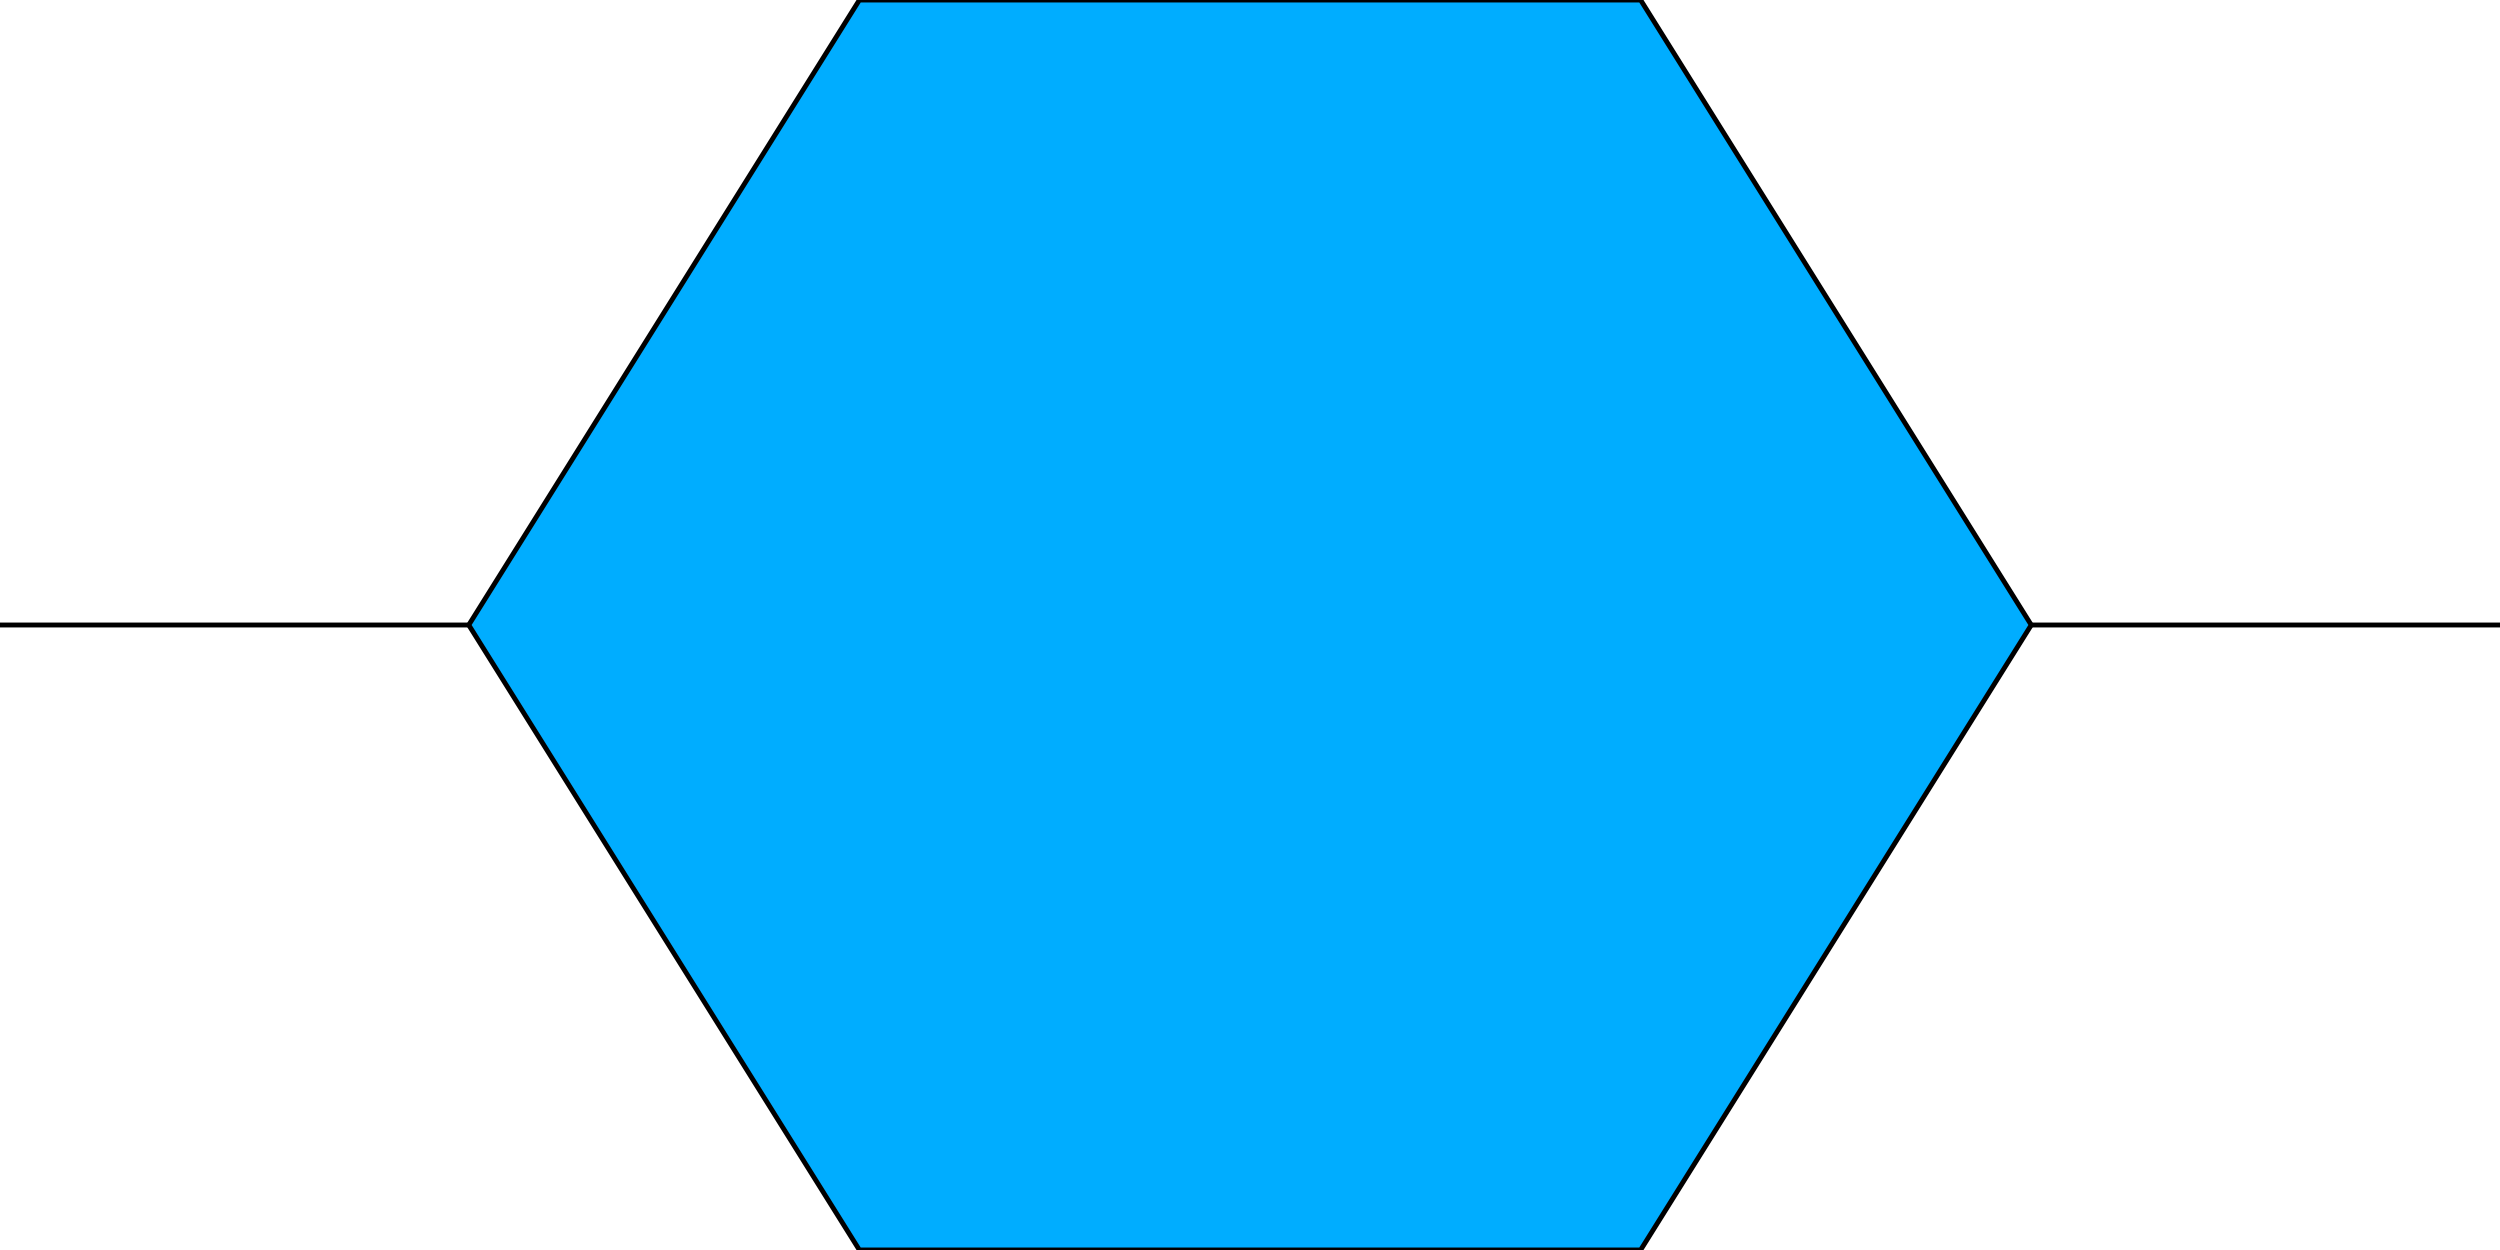
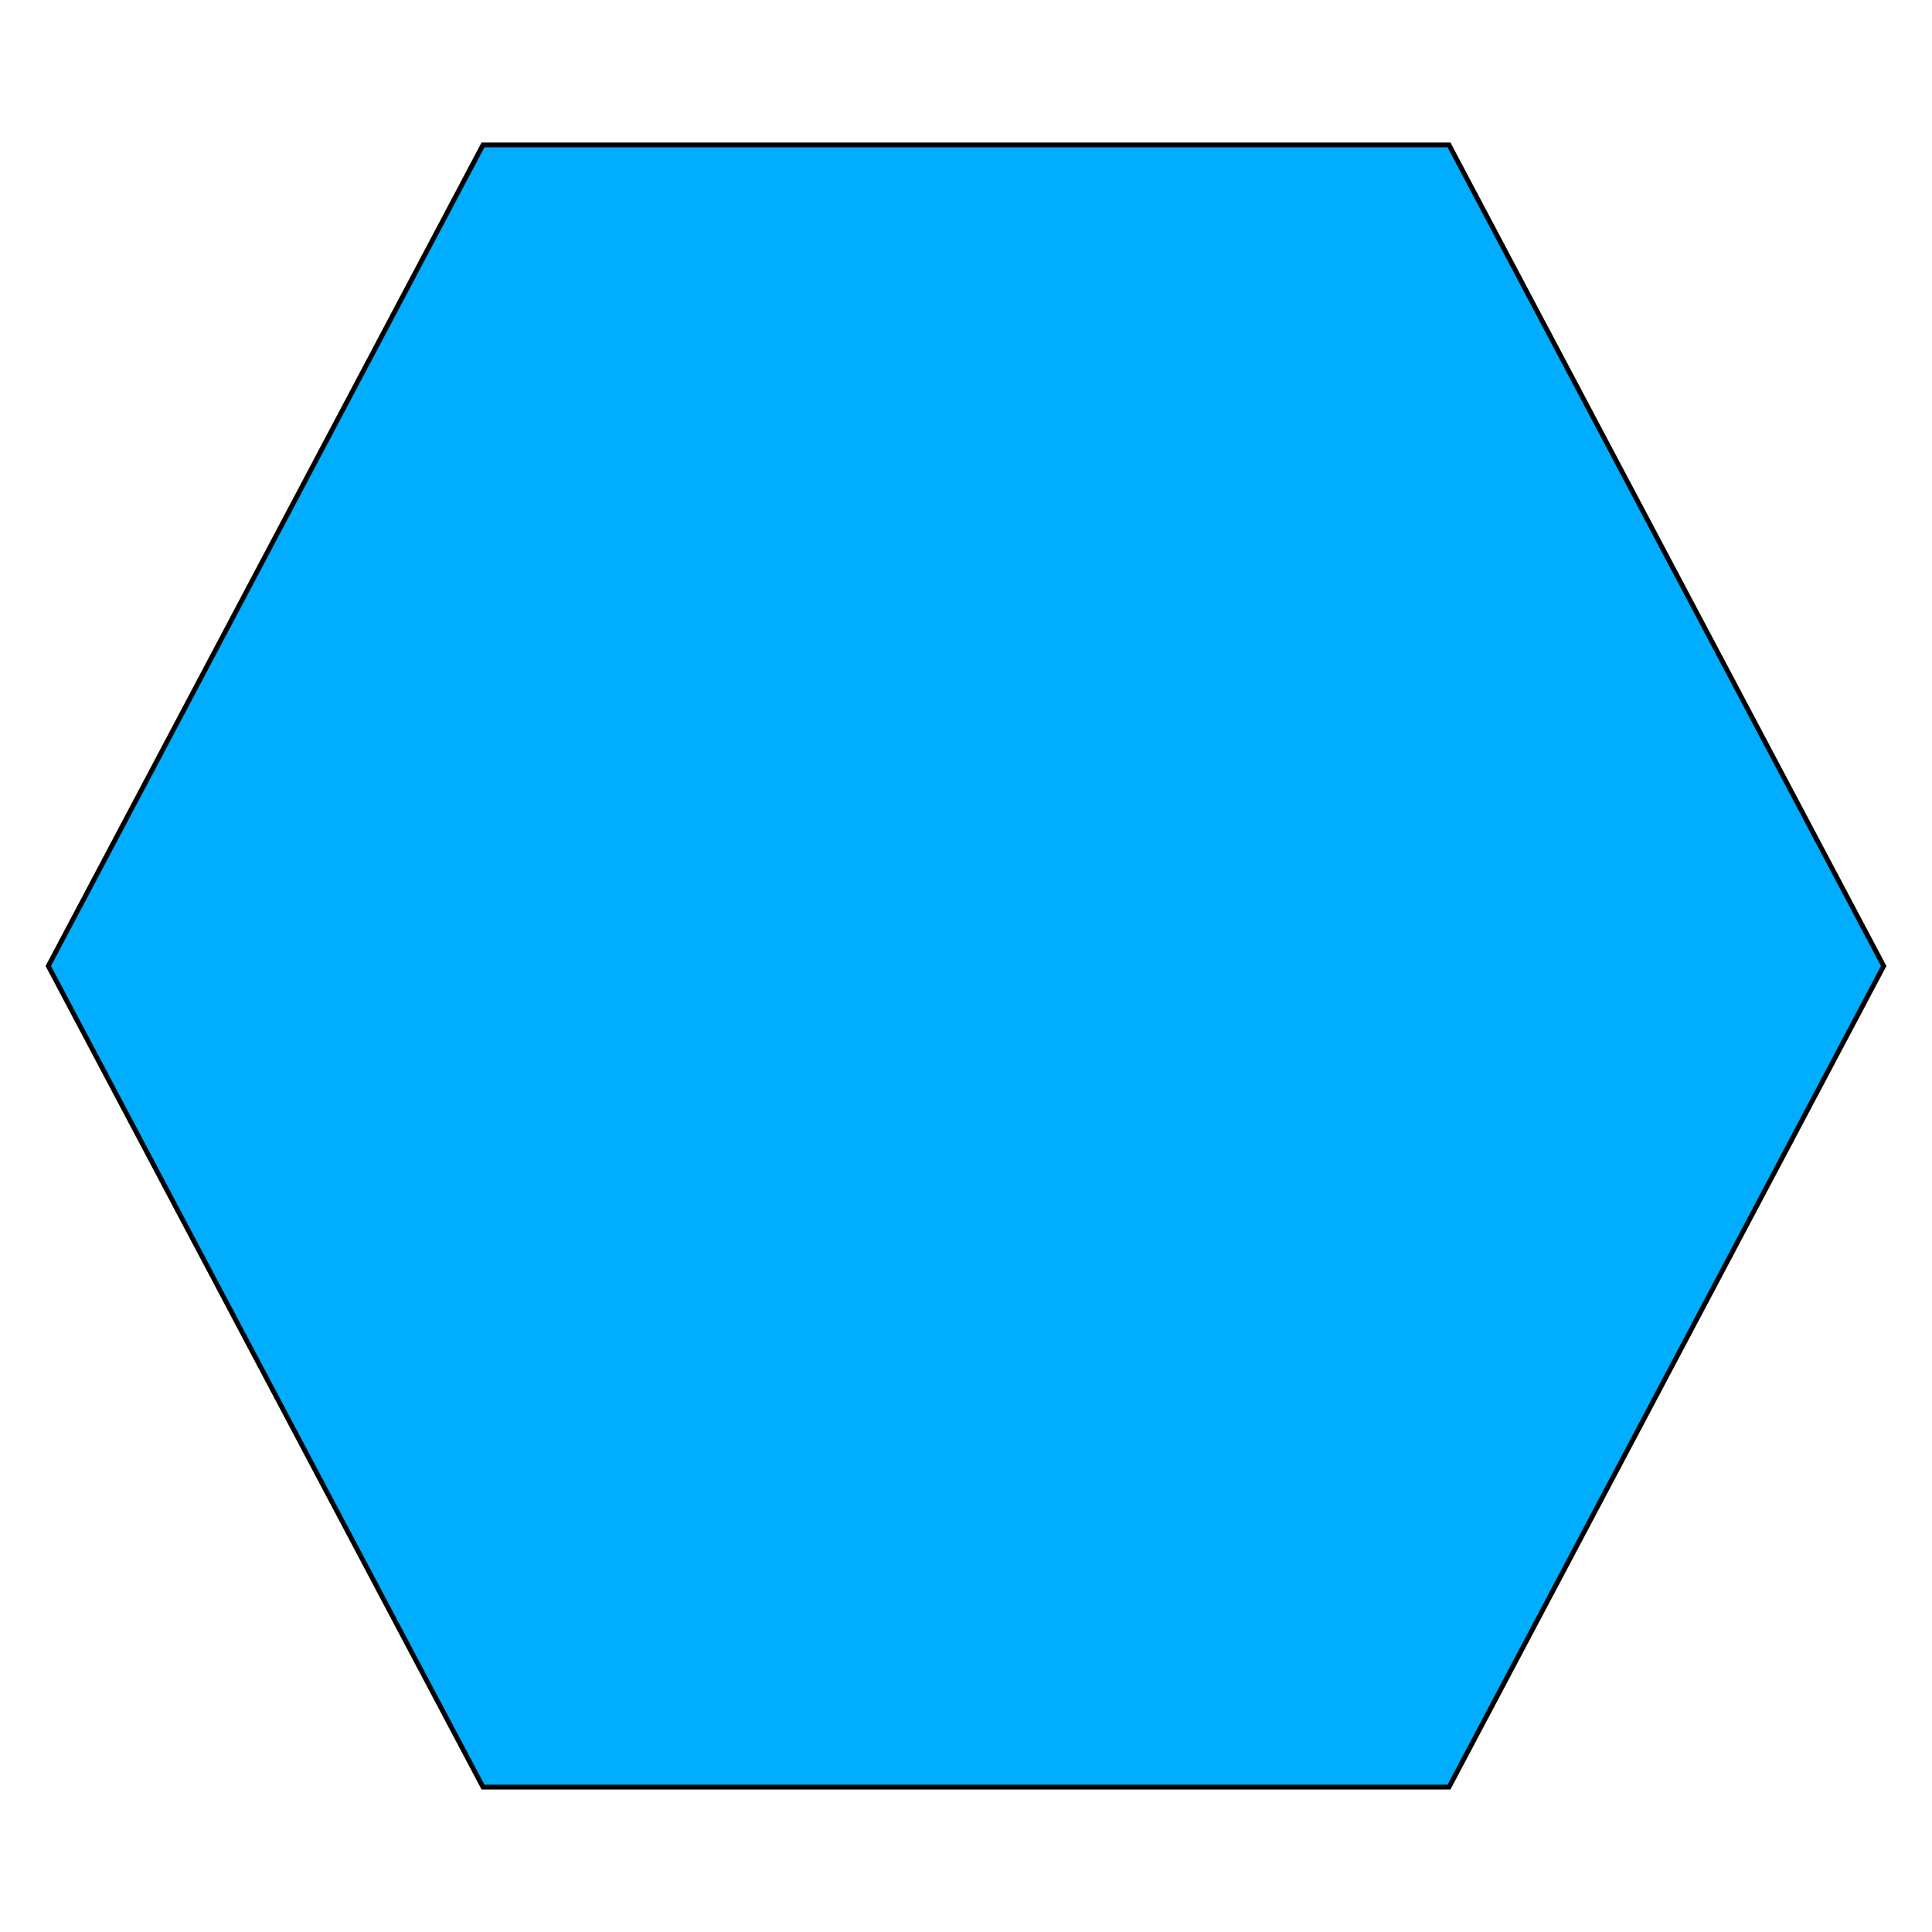
- <svg xmlns="http://www.w3.org/2000/svg" version="1.1" id="Layer_1" x="0px" y="0px" width="512px" height="256px" viewBox="0 0 512 256" enable-background="new 0 0 512 256" xml:space="preserve">
-   <polygon fill="#00adff" stroke="#000000" stroke-miterlimit="10" points="  176, 256  96,  128  176, 0  336, 0  416, 128  336, 256  " />
-   <line fill="none" stroke="#000000" stroke-miterlimit="10" x1="0" y1="128" x2="96" y2="128" />
-   <line fill="none" stroke="#000000" stroke-miterlimit="10" x1="416" y1="128" x2="512" y2="128" />
+ <svg xmlns="http://www.w3.org/2000/svg" version="1.1" id="Layer_1" x="0px" y="0px" width="400px" height="400px" viewBox="0 0 400 400" enable-background="new 0 0 400 400" xml:space="preserve">
+   <polygon fill="#00adff" stroke="#000000" stroke-miterlimit="10" points="  100, 30  300, 30  390, 200  300, 370  100, 370  10, 200  " />
</svg>
